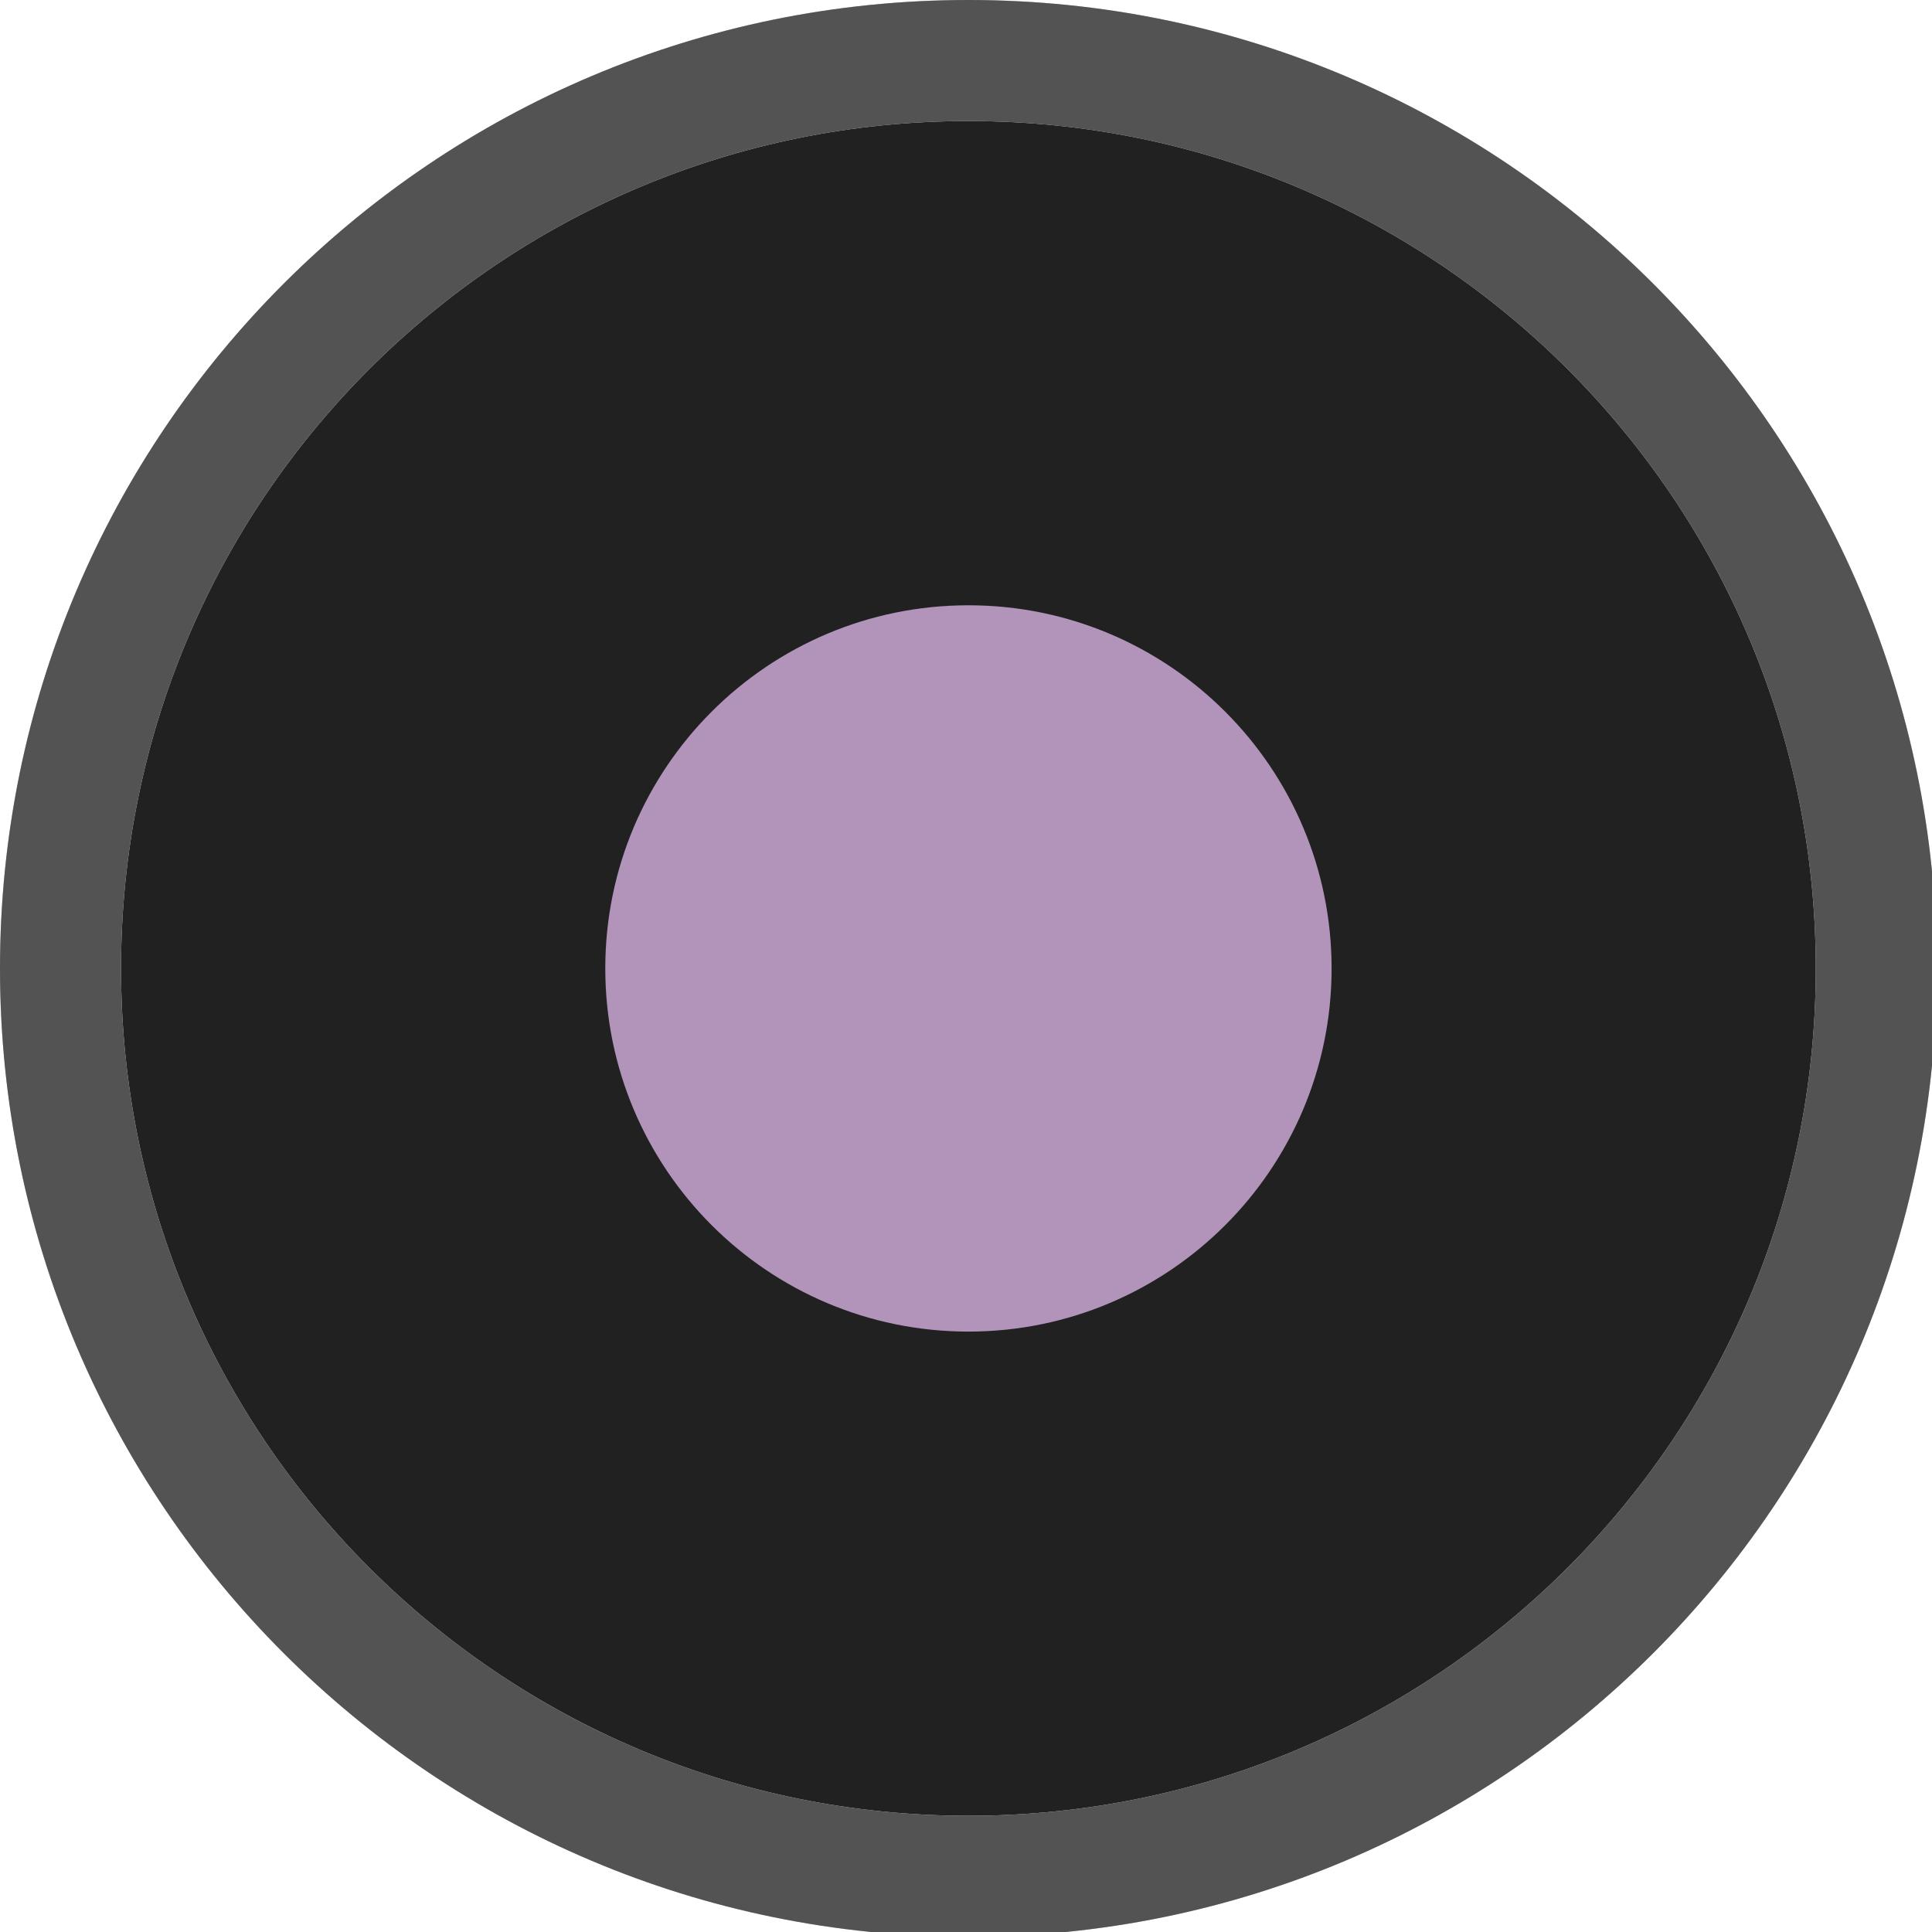
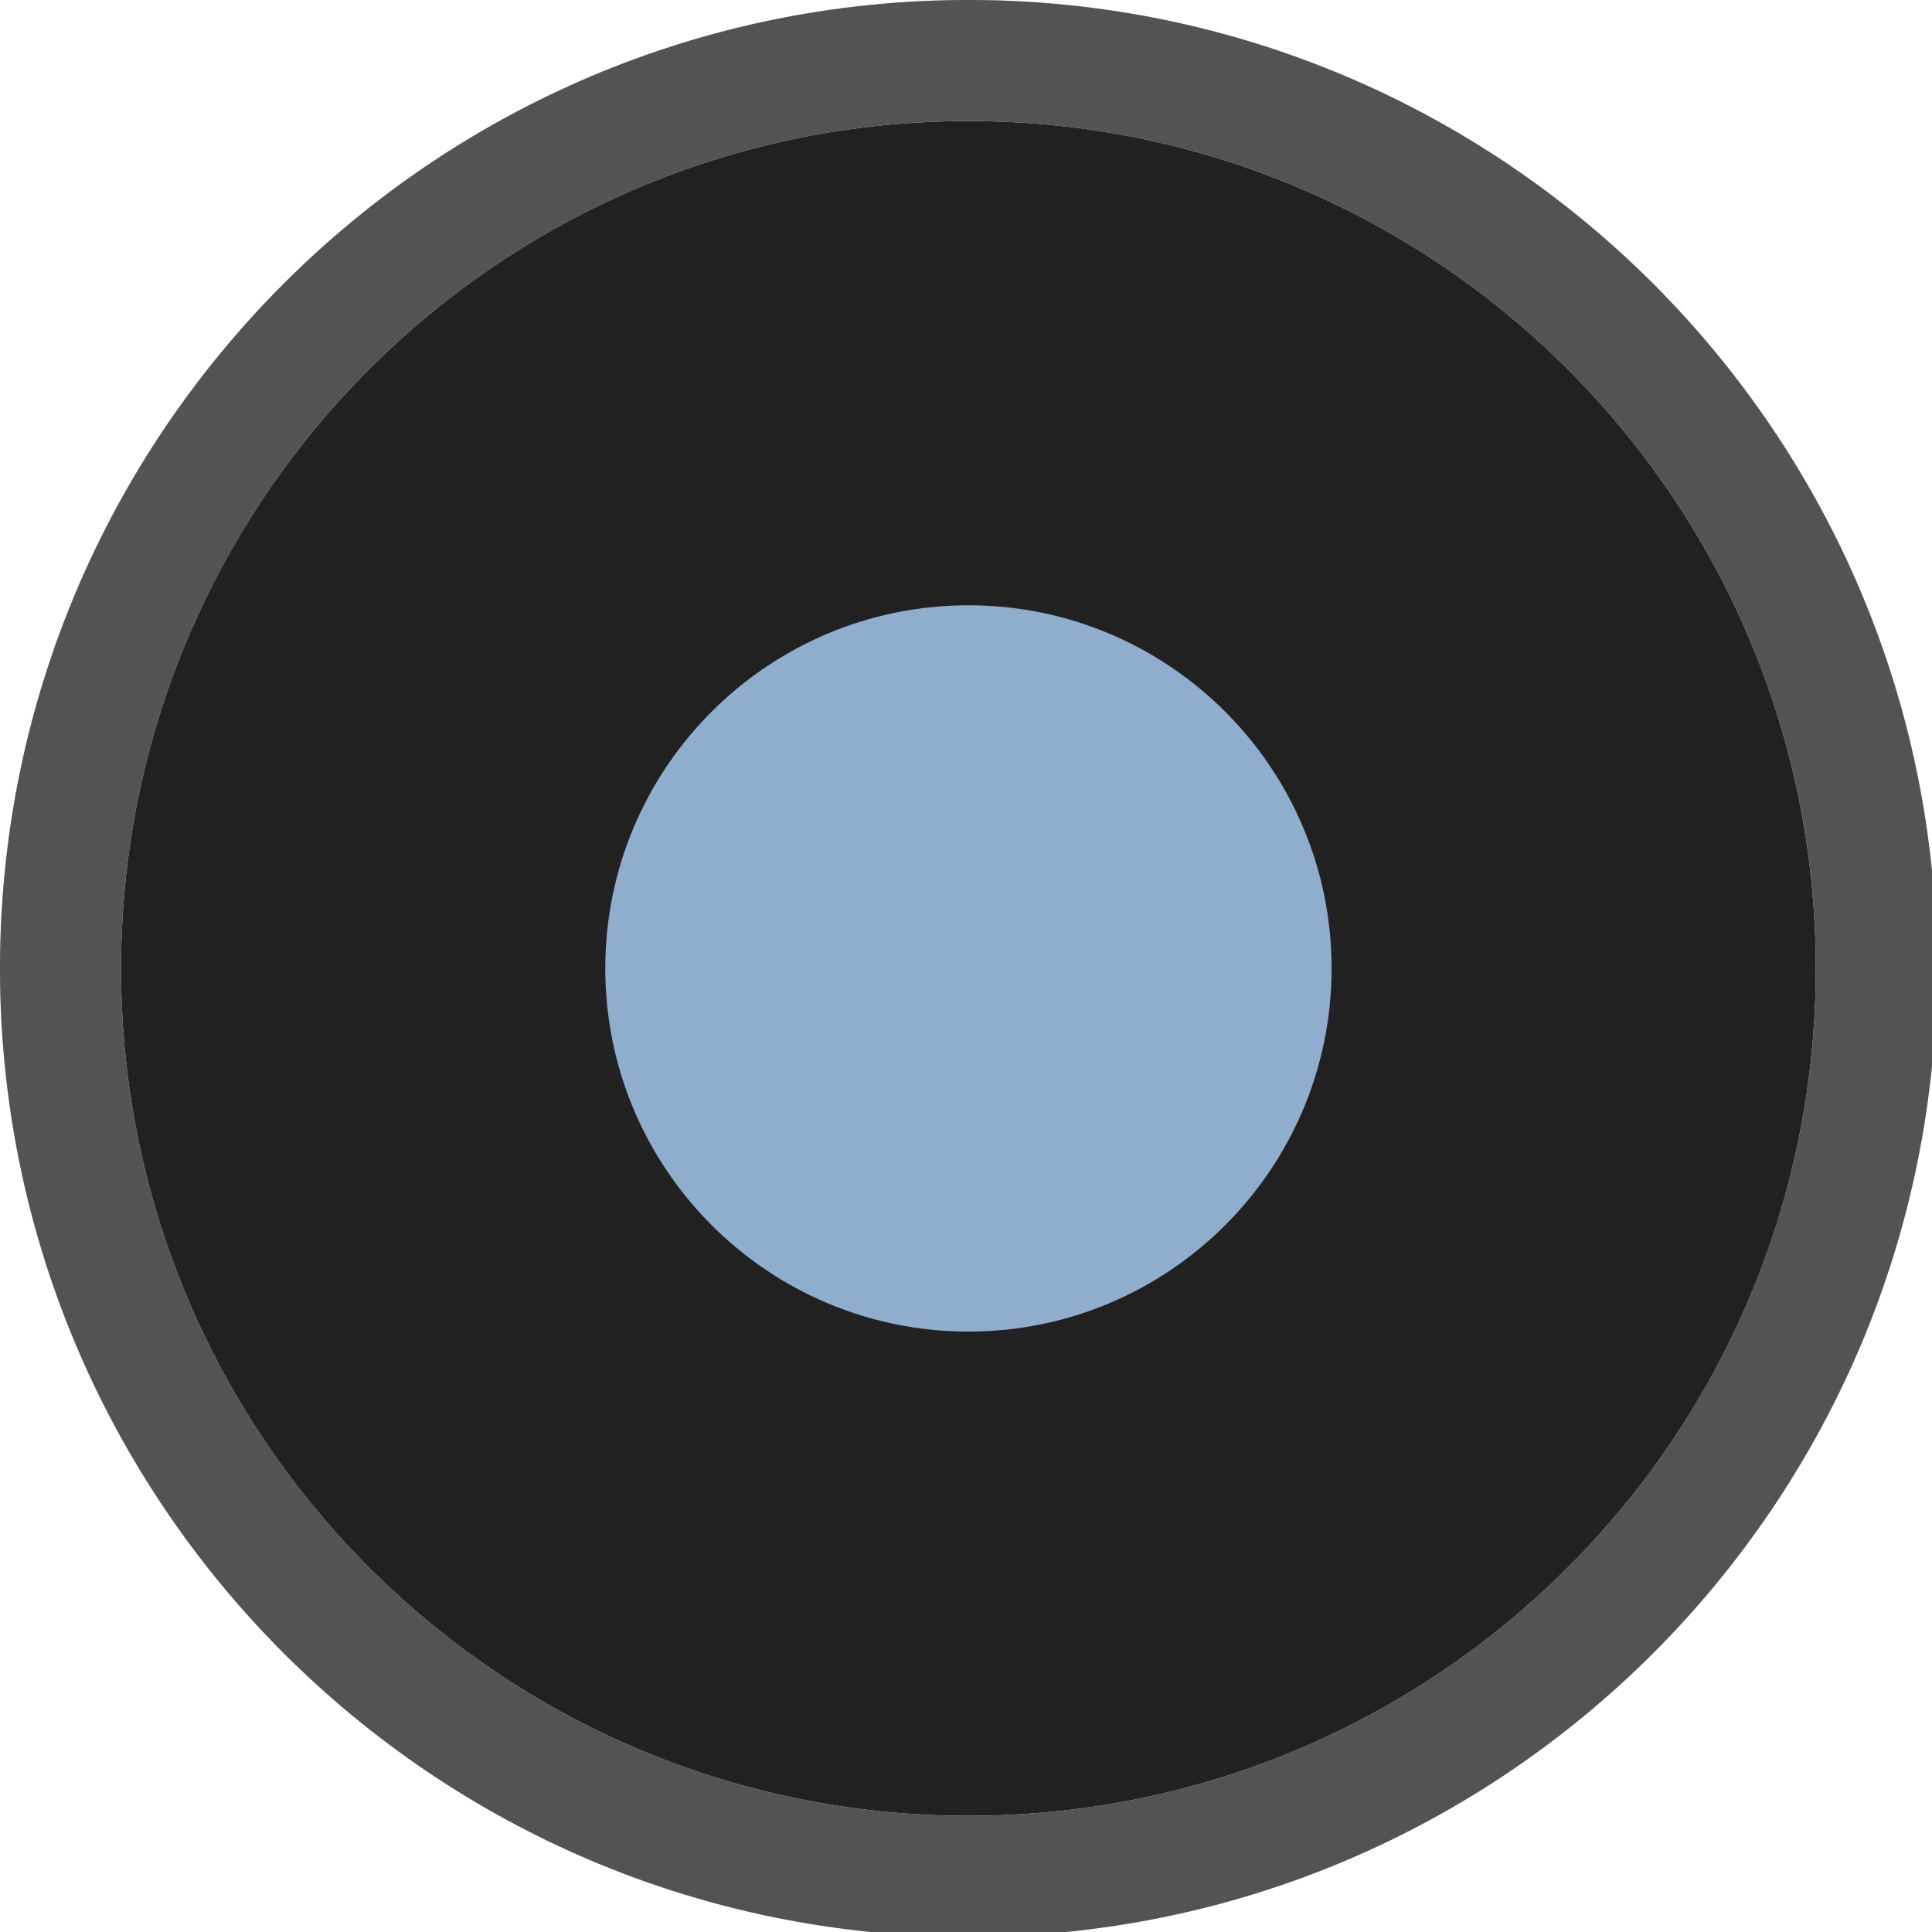
<svg xmlns="http://www.w3.org/2000/svg" width="133pt" height="133pt" viewBox="0 0 133 133" version="1.1">
  <g id="surface1">
    <path style=" stroke:none;fill-rule:nonzero;fill:#212121;fill-opacity:1;" d="M 125 66.668 C 125 98.895 98.895 125 66.668 125 C 34.441 125 8.332 98.895 8.332 66.668 C 8.332 34.441 34.441 8.332 66.668 8.332 C 98.895 8.332 125 34.441 125 66.668 Z M 125 66.668 " />
    <path style=" stroke:none;fill-rule:nonzero;fill:#212121;fill-opacity:1;" d="M 66.668 0 C 29.852 0 0 29.852 0 66.668 C 0 103.484 29.852 133.332 66.668 133.332 C 103.484 133.332 133.332 103.484 133.332 66.668 C 133.332 29.852 103.484 0 66.668 0 Z M 66.668 8.332 C 98.895 8.332 125 34.441 125 66.668 C 125 98.895 98.895 125 66.668 125 C 34.441 125 8.332 98.895 8.332 66.668 C 8.332 34.441 34.441 8.332 66.668 8.332 Z M 66.668 8.332 " />
    <path style=" stroke:none;fill-rule:nonzero;fill:#c5c8c6;fill-opacity:0.30;" d="M 66.668 0 C 29.852 0 0 29.852 0 66.668 C 0 103.484 29.852 133.332 66.668 133.332 C 103.484 133.332 133.332 103.484 133.332 66.668 C 133.332 29.852 103.484 0 66.668 0 Z M 66.668 8.332 C 98.895 8.332 125 34.441 125 66.668 C 125 98.895 98.895 125 66.668 125 C 34.441 125 8.332 98.895 8.332 66.668 C 8.332 34.441 34.441 8.332 66.668 8.332 Z M 66.668 8.332 " />
-     <path style=" stroke:none;fill-rule:nonzero;fill:#b294bb;fill-opacity:1;" d="M 91.668 66.668 C 91.668 80.469 80.469 91.668 66.668 91.668 C 52.863 91.668 41.668 80.469 41.668 66.668 C 41.668 52.863 52.863 41.668 66.668 41.668 C 80.469 41.668 91.668 52.863 91.668 66.668 Z M 91.668 66.668 " />
+     <path style=" stroke:none;fill-rule:nonzero;fill:#8fadcc;fill-opacity:1;" d="M 91.668 66.668 C 91.668 80.469 80.469 91.668 66.668 91.668 C 52.863 91.668 41.668 80.469 41.668 66.668 C 41.668 52.863 52.863 41.668 66.668 41.668 C 80.469 41.668 91.668 52.863 91.668 66.668 Z M 91.668 66.668 " />
  </g>
</svg>
